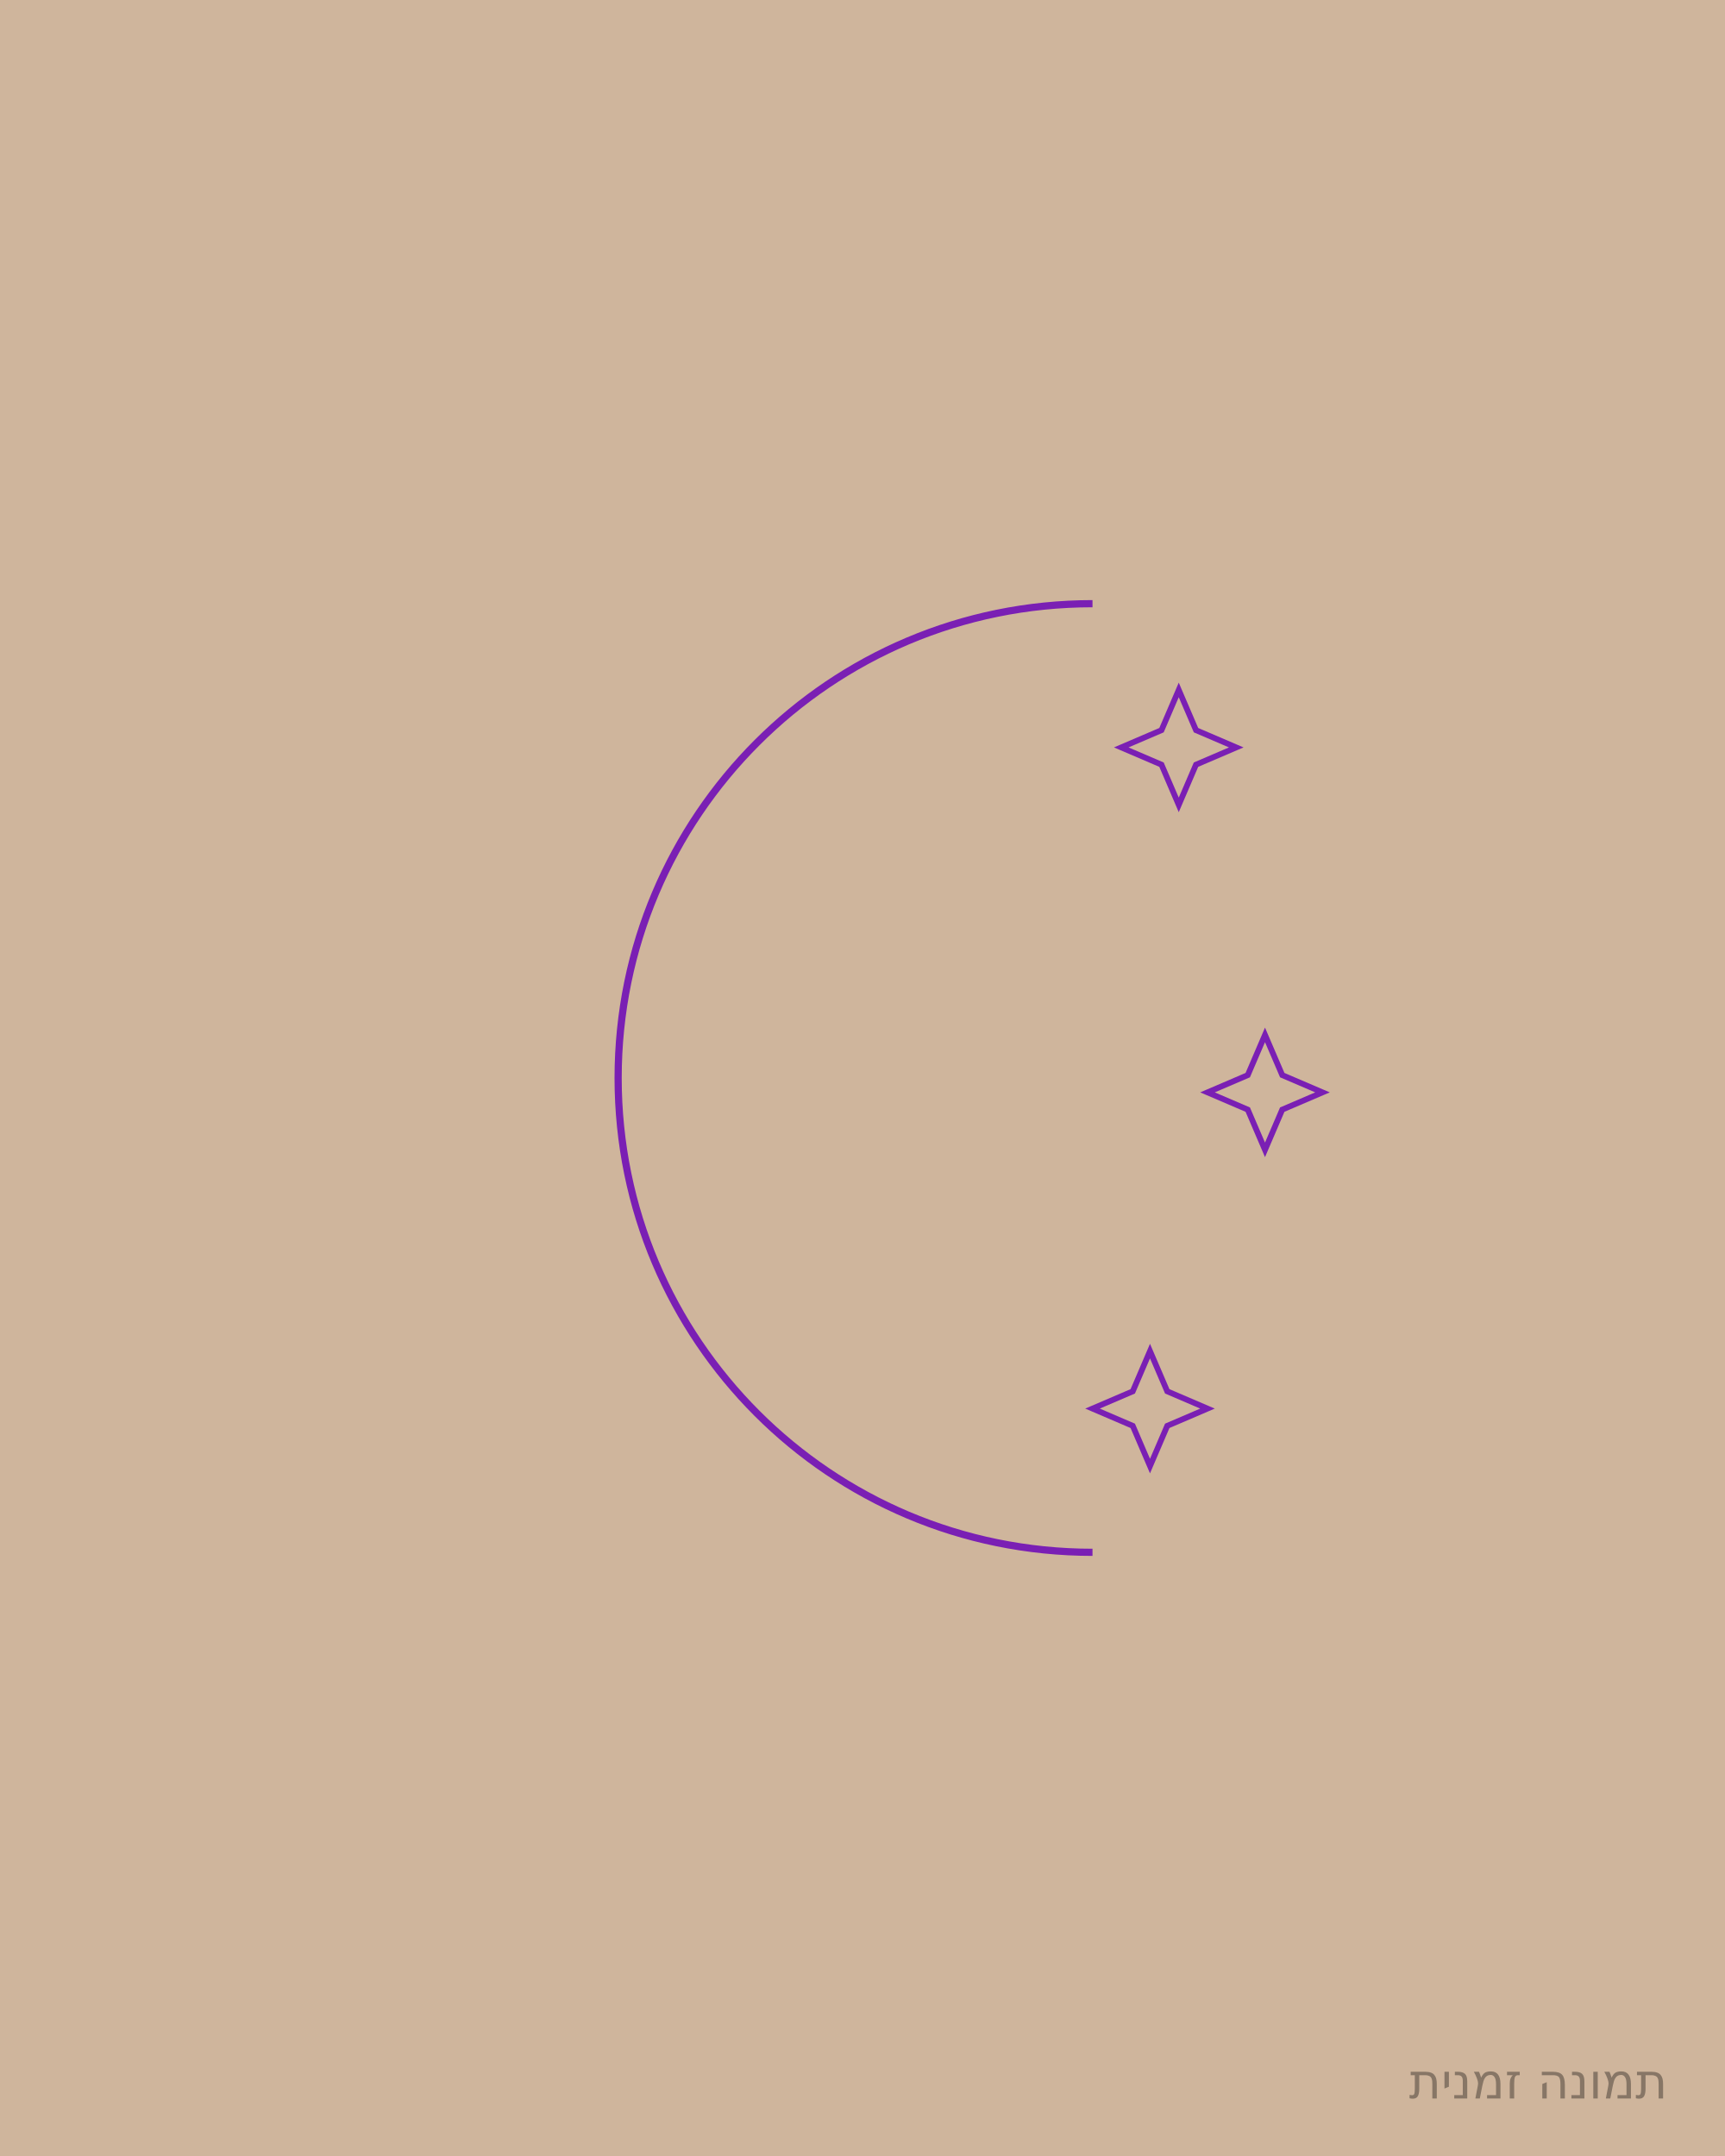
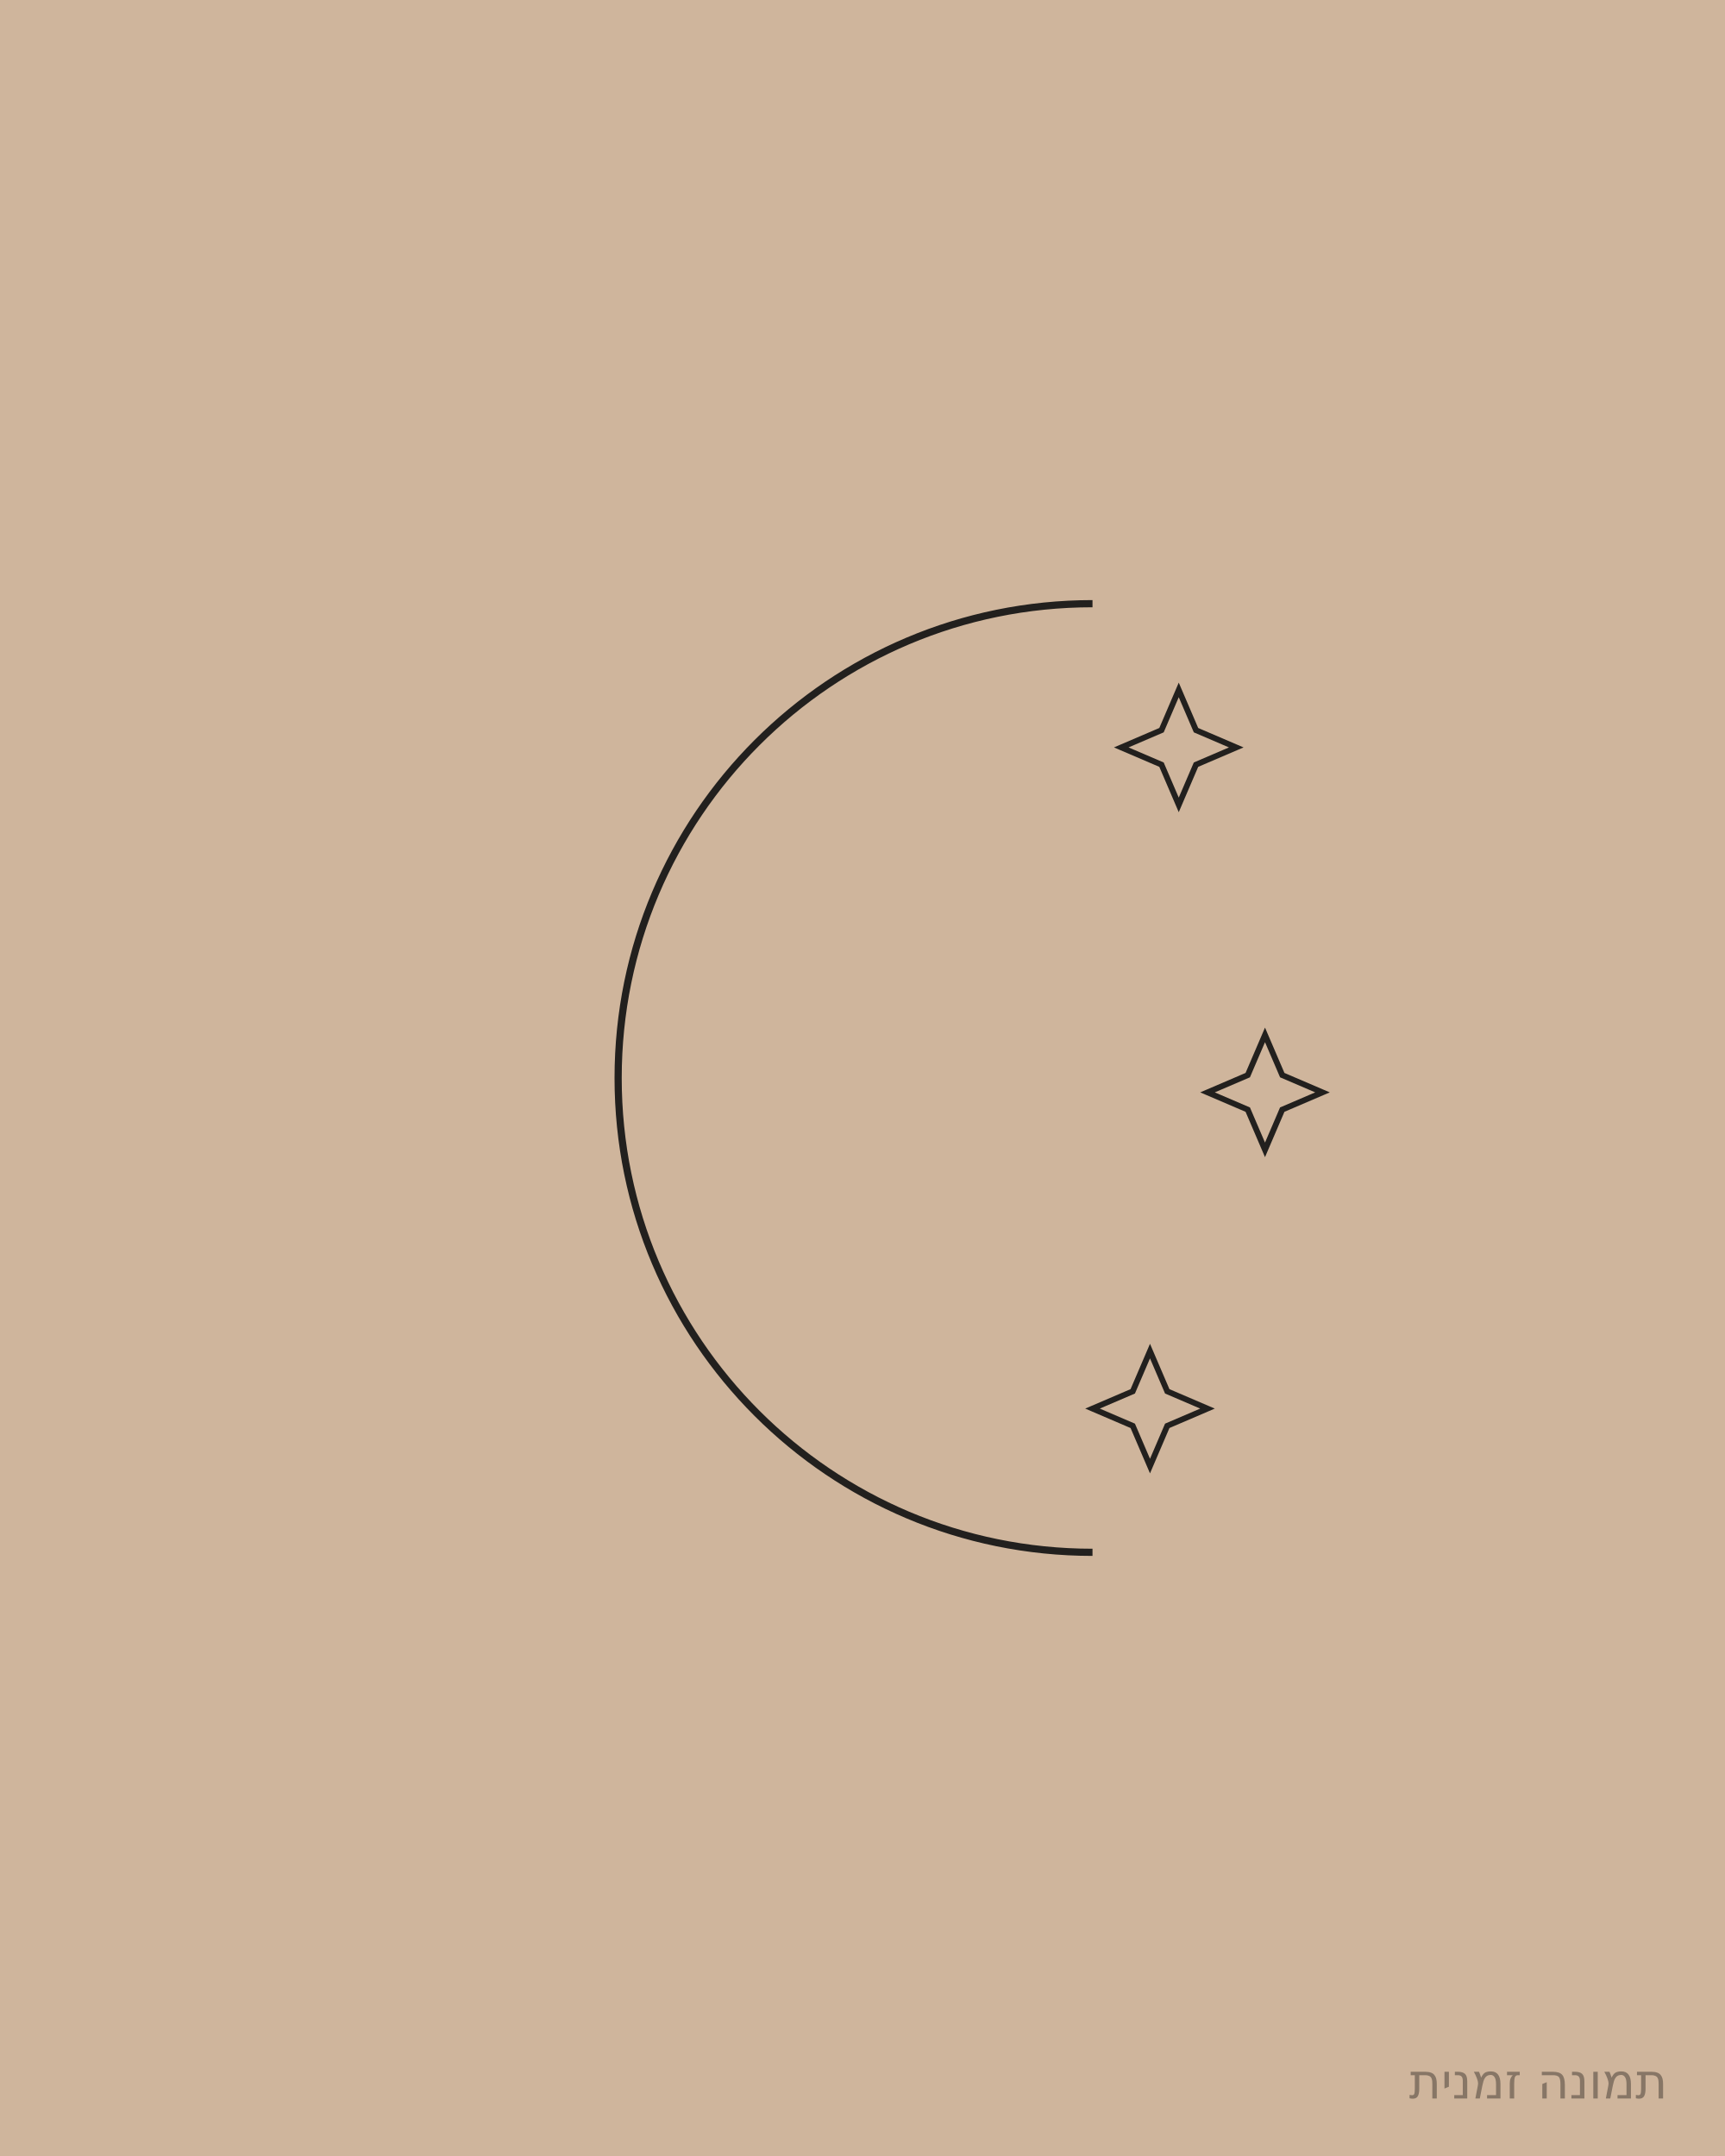
<svg xmlns="http://www.w3.org/2000/svg" viewBox="0 0 1200 1500" width="1200" height="1500">
  <rect width="1200" height="1500" fill="#cfb59c" />
-   <path d="M760 420 A 330 330 0 1 0 760 1080 A 260 260 0 1 1 760 420 Z" fill="none" stroke="#7a1fb4" stroke-width="5" />
-   <path d="M820 480 L832 508 L860 520 L832 532 L820 560 L808 532 L780 520 L808 508 Z" fill="none" stroke="#7a1fb4" stroke-width="4" />
-   <path d="M880 720 L892 748 L920 760 L892 772 L880 800 L868 772 L840 760 L868 748 Z" fill="none" stroke="#7a1fb4" stroke-width="4" />
-   <path d="M800 940 L812 968 L840 980 L812 992 L800 1020 L788 992 L760 980 L788 968 Z" fill="none" stroke="#7a1fb4" stroke-width="4" />
+   <path d="M760 420 A 330 330 0 1 0 760 1080 A 260 260 0 1 1 760 420 Z" fill="none" stroke="#22201e" stroke-width="5" />
+   <path d="M820 480 L832 508 L860 520 L832 532 L820 560 L808 532 L780 520 L808 508 Z" fill="none" stroke="#22201e" stroke-width="4" />
+   <path d="M880 720 L892 748 L920 760 L892 772 L880 800 L868 772 L840 760 L868 748 Z" fill="none" stroke="#22201e" stroke-width="4" />
+   <path d="M800 940 L812 968 L840 980 L812 992 L800 1020 L788 992 L760 980 L788 968 Z" fill="none" stroke="#22201e" stroke-width="4" />
  <text x="1160" y="1460" text-anchor="end" font-family="sans-serif" font-size="34" fill="#000" fill-opacity=".35">תמונה זמנית</text>
</svg>
